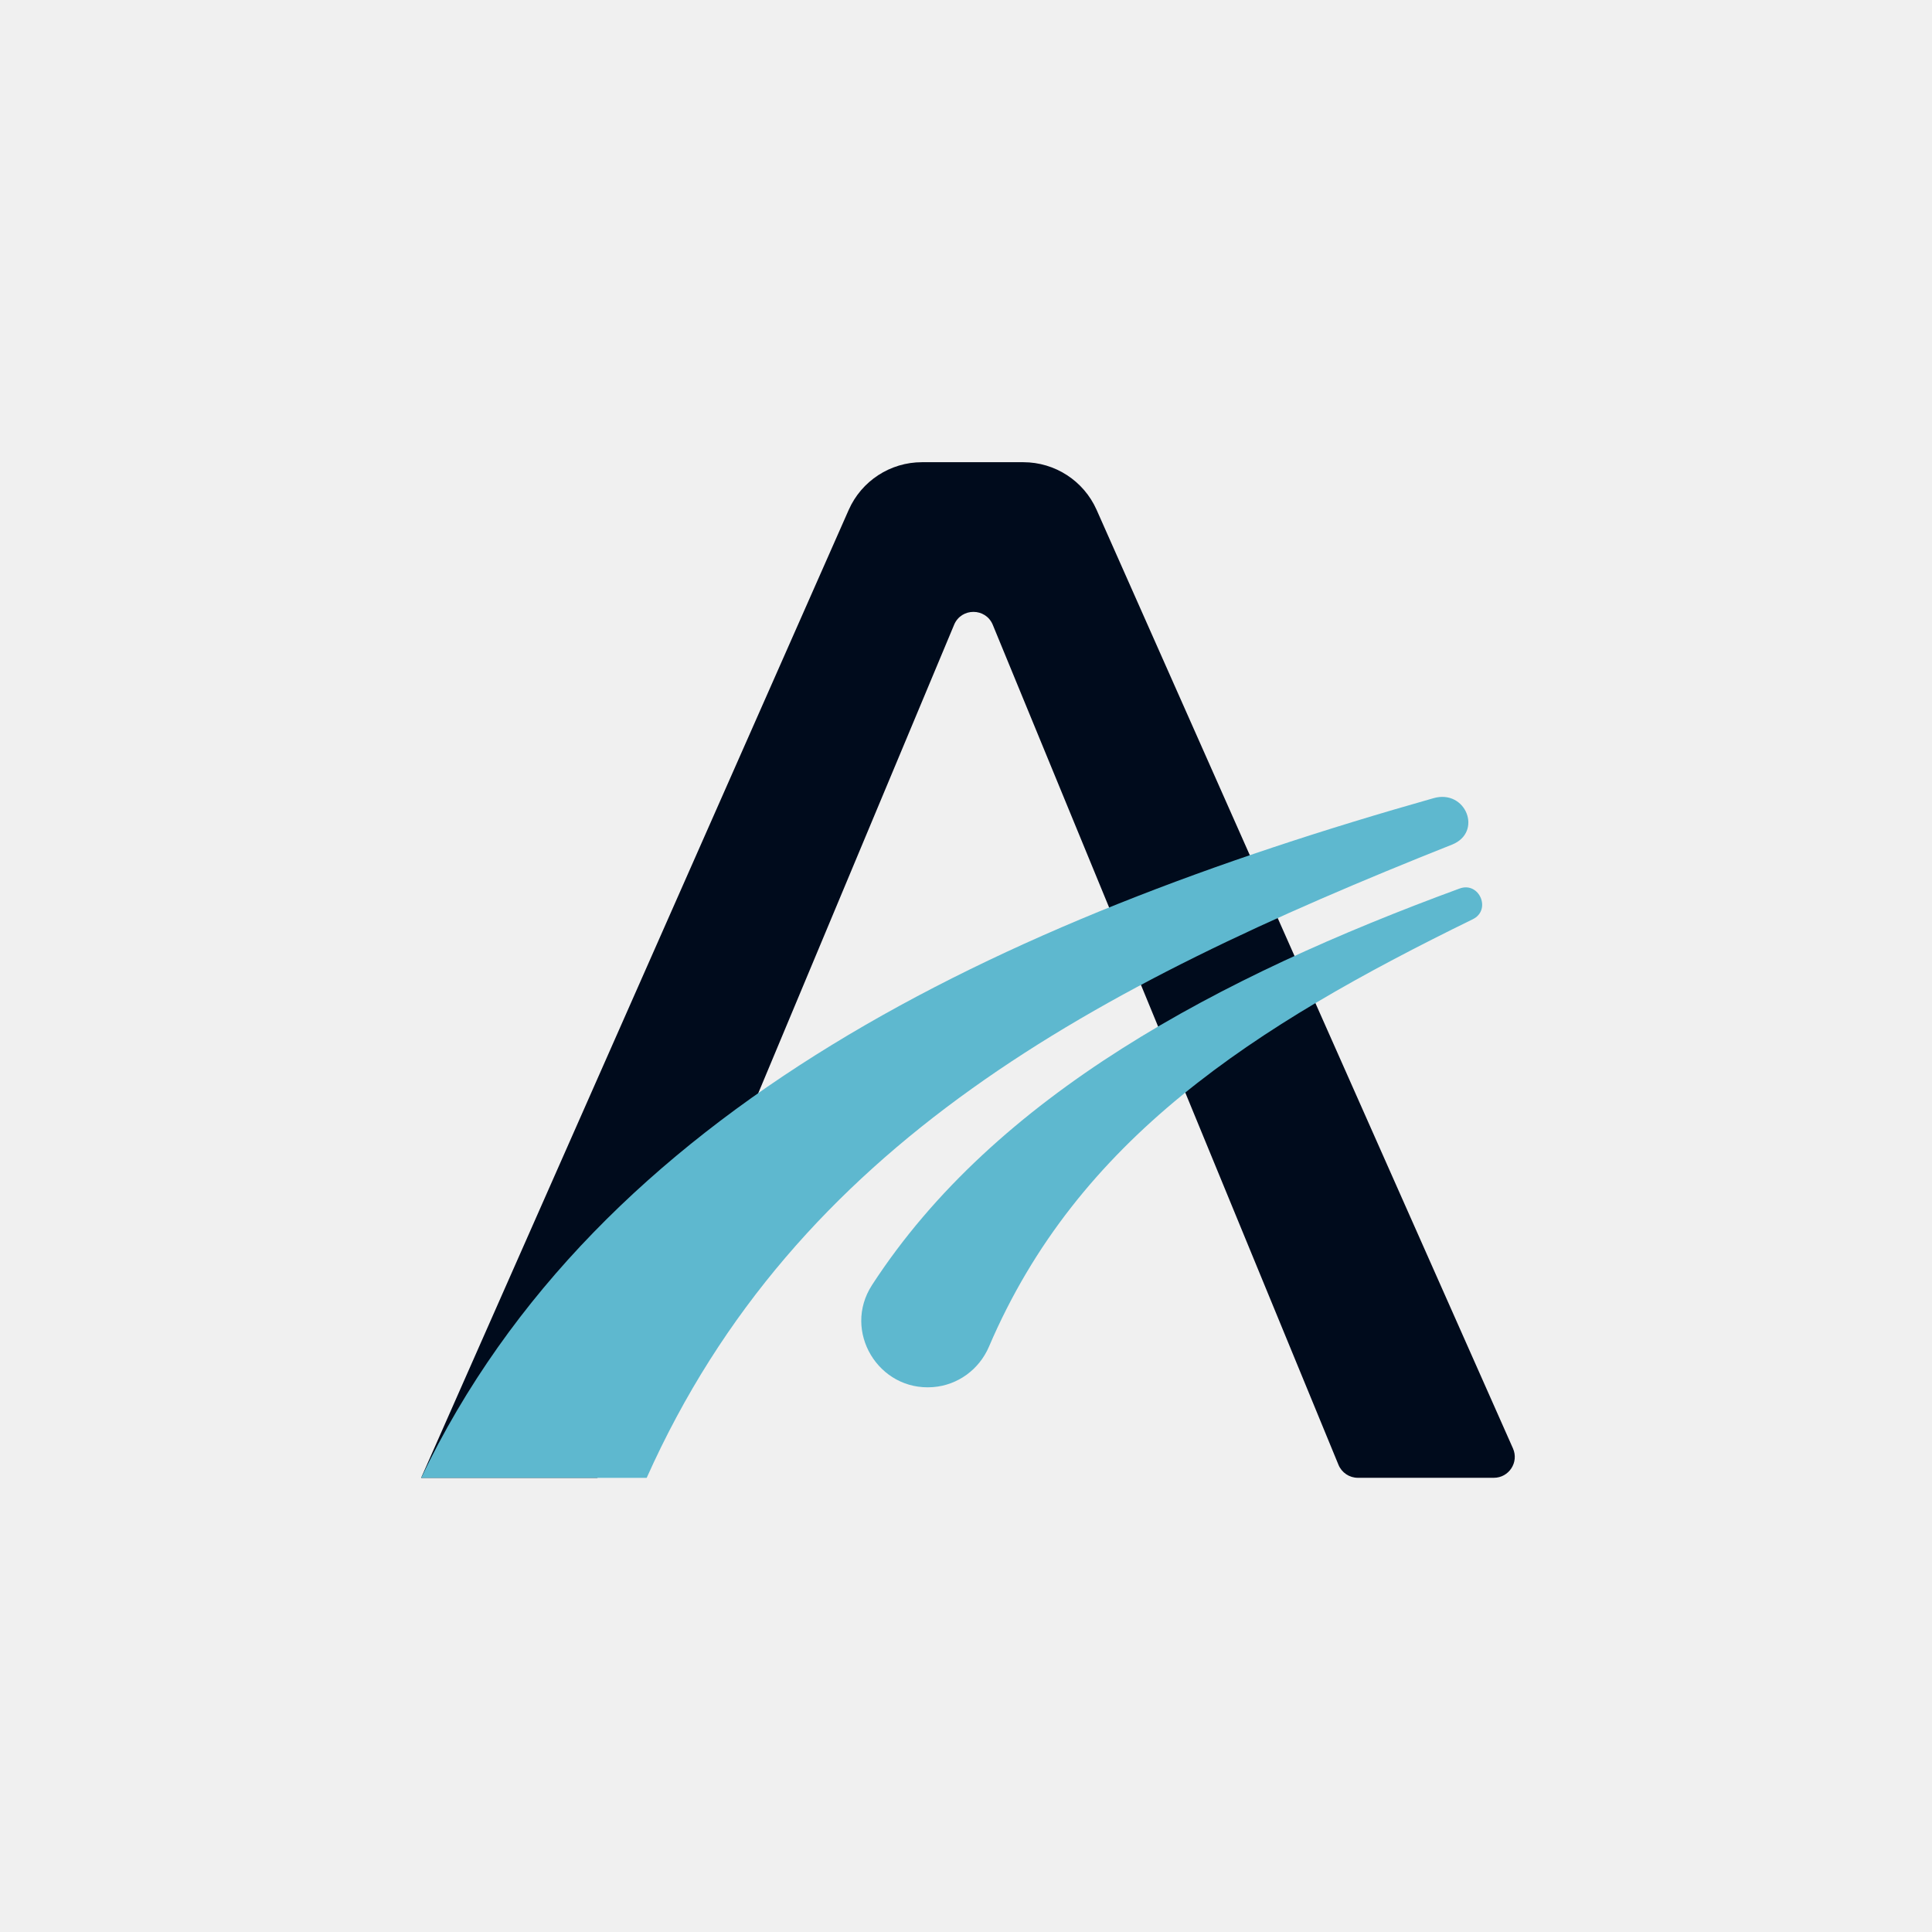
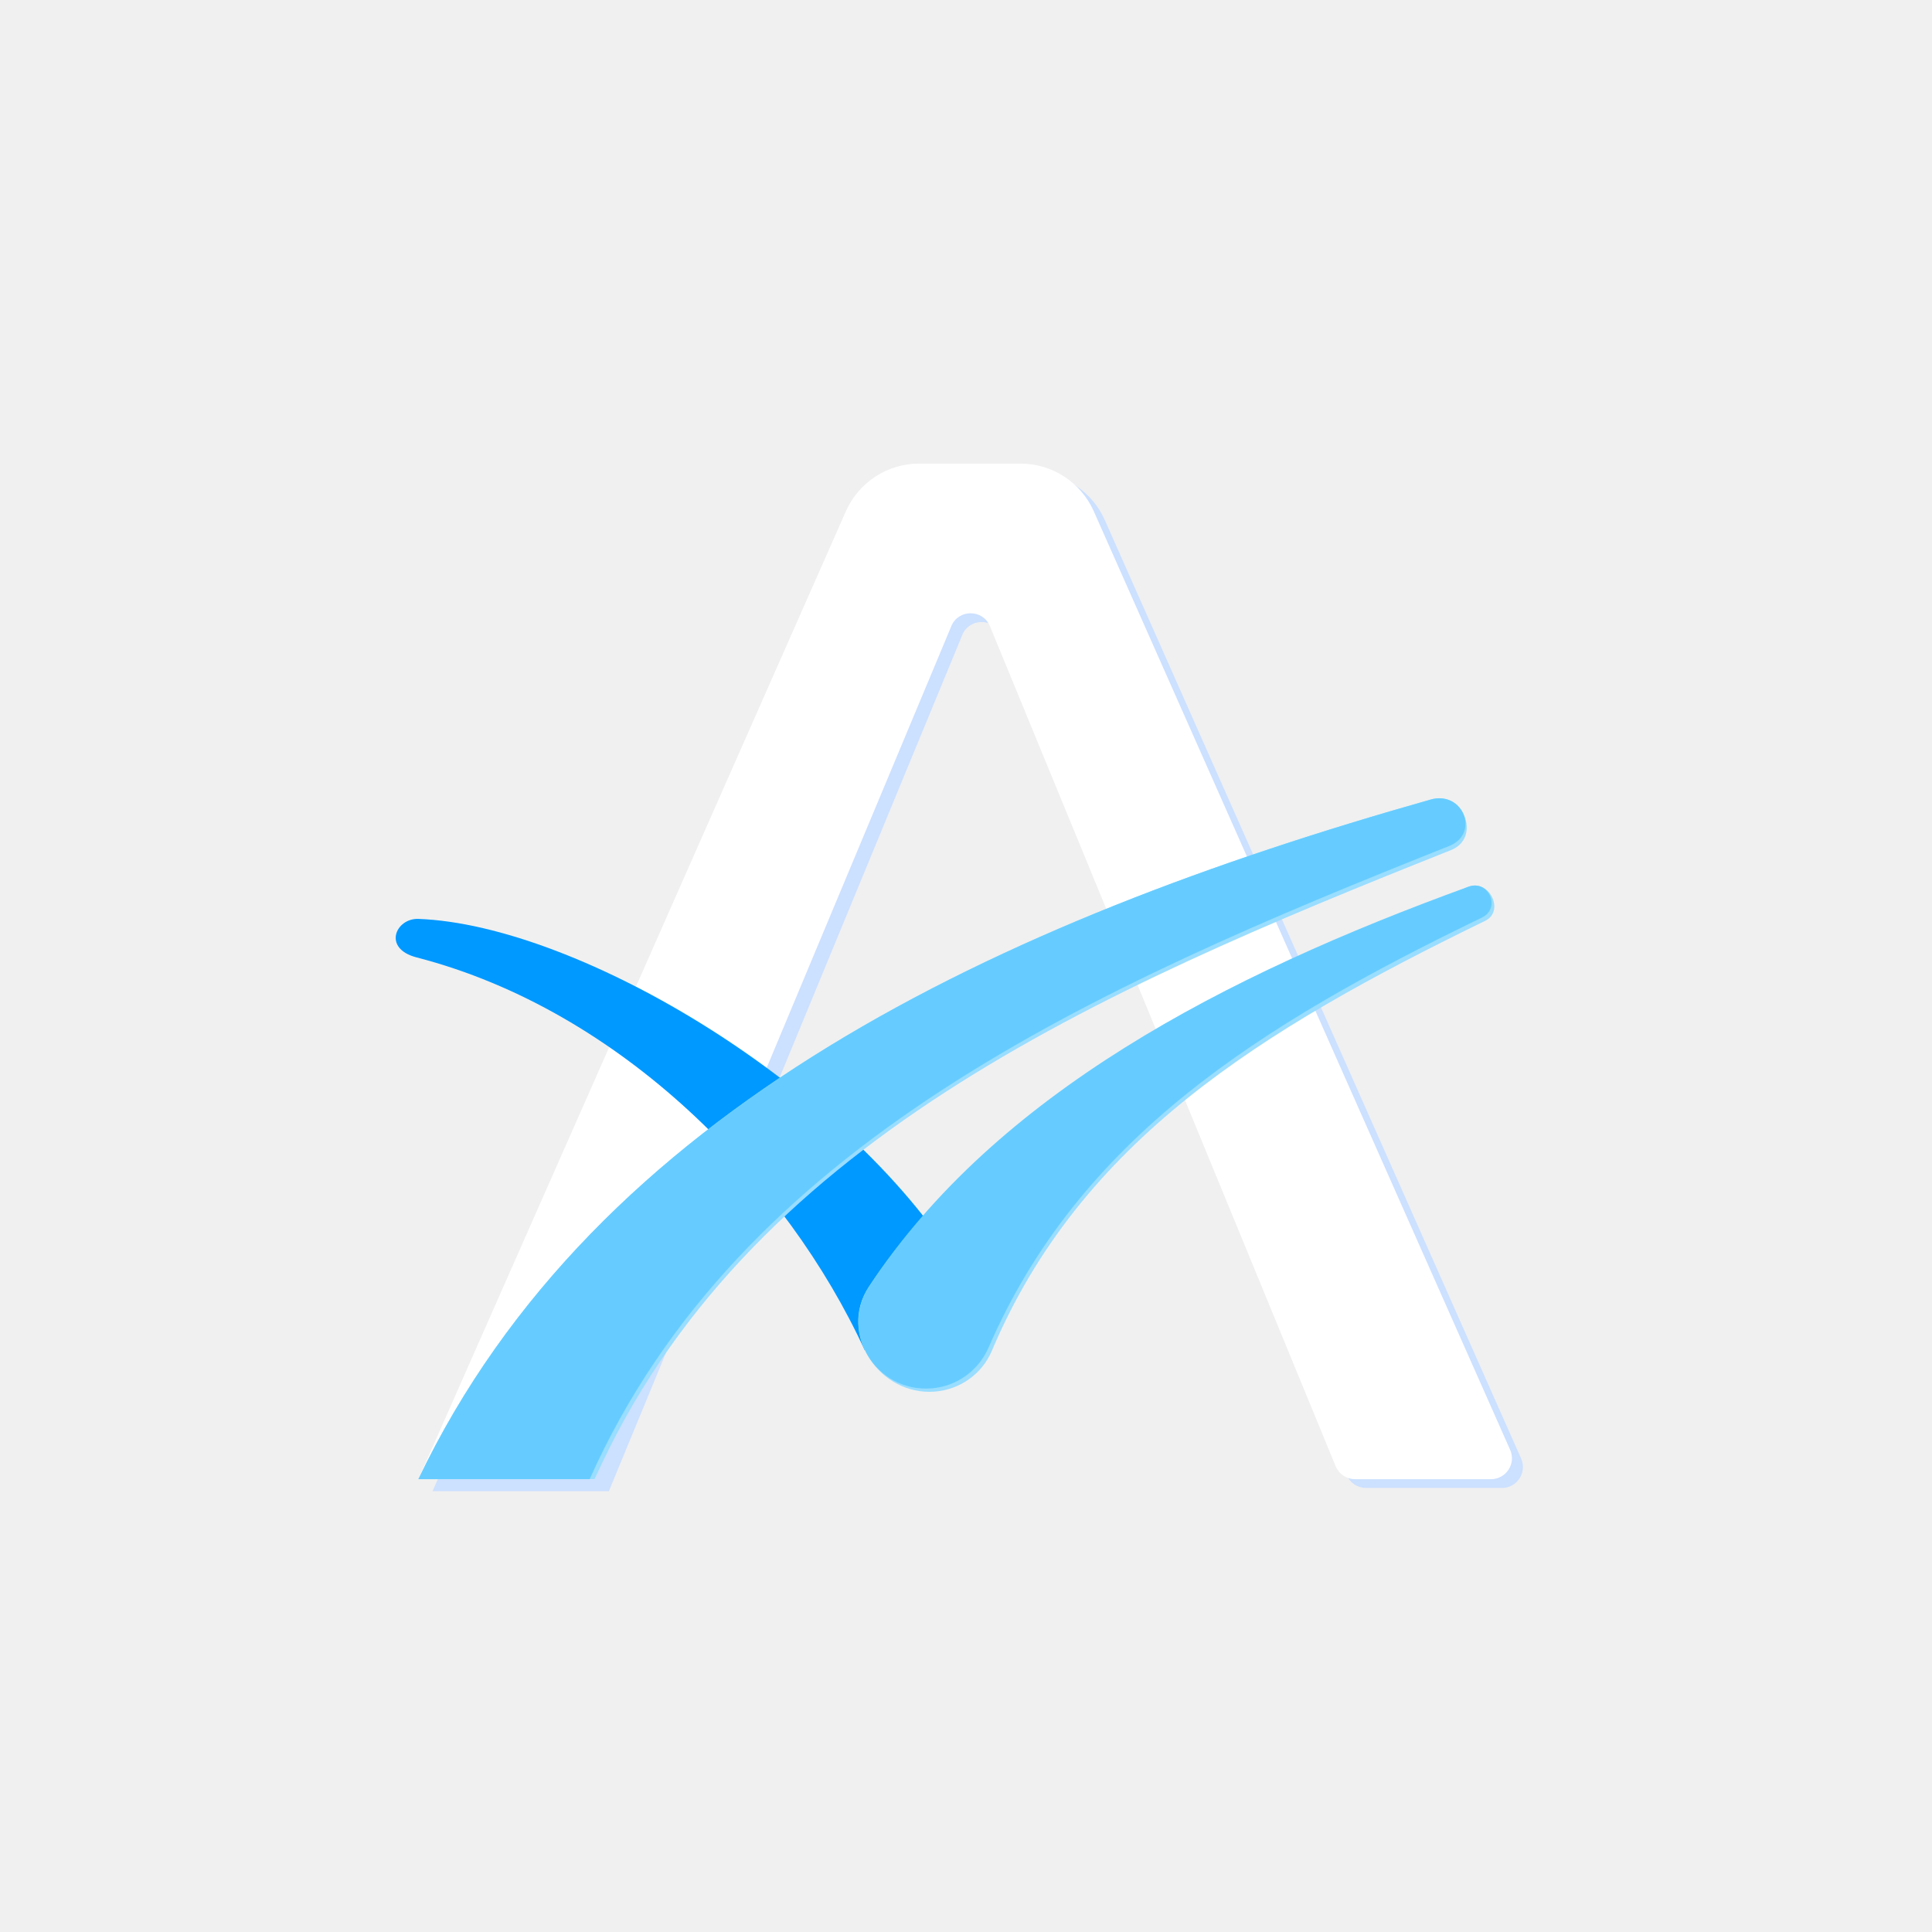
- <svg xmlns="http://www.w3.org/2000/svg" id="logo" viewBox="0 0 512 512">
+ <svg xmlns="http://www.w3.org/2000/svg" viewBox="0 0 512 512">
  <defs>
    <style>
      .cls-1 {
-         fill: #000b1c;
+         fill: #fff;
      }

      .cls-2 {
+         fill: #cce0ff;
+       }
+ 
+       .cls-3 {
+         fill: #6cf;
+       }
+ 
+       .cls-4 {
+         fill: #09f;
+       }
+ 
+       .cls-5 {
        fill: none;
      }

-       .cls-3 {
-         fill: #5eb8cf;
+       .cls-6 {
+         fill: #9df;
      }
    </style>
  </defs>
  <g id="foreground">
-     <path class="cls-1" d="M252.85,165.57l-94.52,226.07h-46.72L224.91,135.14c3.4-7.69,11.01-12.65,19.42-12.65h26.87c8.4,0,16,4.95,19.41,12.62l110.34,248.73c1.63,3.67-1.06,7.79-5.07,7.79h-36.04c-2.25,0-4.27-1.36-5.13-3.44l-91.61-222.6c-1.88-4.57-8.34-4.58-10.25-.03Z" />
-     <path class="cls-3" d="M384.78,223.84c-94.58,37.6-173.72,79.04-213.4,167.8,0,0,0,0,0,0h-59.76c46.96-98.16,153.77-147.7,268.3-180.12,8.58-2.43,13.1,9.04,4.87,12.32Z" />
-     <path class="cls-3" d="M231.08,340.57c32.76-50.45,92.09-81.74,155.72-105.1,5.24-1.93,8.51,5.69,3.5,8.14-58.02,28.38-104.67,58.2-128.21,113.26-2.59,6.06-8.27,10.23-14.84,10.73h0c-14.47,1.11-24.07-14.86-16.16-27.04Z" />
+     <path class="cls-2" d="M255.02,168.26l-93.67,226.92h-46.72L227.07,137.83c3.4-7.69,11.01-12.65,19.42-12.65h26.87c8.4,0,16,4.95,19.41,12.62l110.34,248.73c1.63,3.67-1.06,7.79-5.07,7.79h-36.04c-2.25,0-4.27-1.36-5.13-3.44l-91.61-222.6c-1.88-4.57-8.34-4.58-10.25-.03Z" />
+     <path class="cls-1" d="M252.11,165.94l-94.52,226.07h-46.72L224.16,135.51c3.4-7.69,11.01-12.65,19.42-12.65h26.87c8.4,0,16,4.95,19.41,12.62l110.34,248.73c1.63,3.67-1.06,7.79-5.07,7.79h-36.04c-2.25,0-4.27-1.36-5.13-3.44l-91.61-222.6c-1.88-4.57-8.34-4.58-10.25-.03Z" />
+     <path class="cls-4" d="M256,338.73c-29.43-50.38-102.74-93.68-145.13-95.21-5.98-.22-9.6,7.84-.48,10.2,54.39,14.06,98.27,59.43,118.77,104.11l26.83-19.1Z" />
+     <g>
+       <path class="cls-6" d="M110.87,392c46.96-98.16,153.77-147.7,268.3-180.12,8.58-2.43,13.57,10.14,5.33,13.42-94.58,37.6-187.23,77.94-226.91,166.7" />
+       <path class="cls-3" d="M110.87,392c46.96-98.16,153.77-147.7,268.3-180.12,8.58-2.43,13.1,9.04,4.87,12.32-94.58,37.6-188.09,79.04-227.78,167.8h-45.39Z" />
+     </g>
+     <g>
+       <path class="cls-6" d="M230.19,341.12c33.44-50.74,94.82-80.21,158.78-106.06,5.69-2.3,9.9,6.39,4.63,8.96-59.31,28.88-107.2,58.25-130.76,113.97-2.59,6.12-8.44,10.29-15.13,10.8h0c-14.75,1.13-25.59-15.43-17.52-27.67Z" />
+       <path class="cls-3" d="M230.4,340.78c33.44-50.74,93.92-82.25,158.78-105.8,5.35-1.94,8.67,5.71,3.55,8.18-59.15,28.59-106.72,58.61-130.76,113.97-2.65,6.09-8.44,10.29-15.13,10.8h0c-14.75,1.13-24.51-14.91-16.44-27.16Z" />
+     </g>
  </g>
-   <rect class="cls-2" width="512" height="512" />
+   <g id="limits">
+     <rect id="border" class="cls-5" width="512" height="512" />
+   </g>
</svg>
